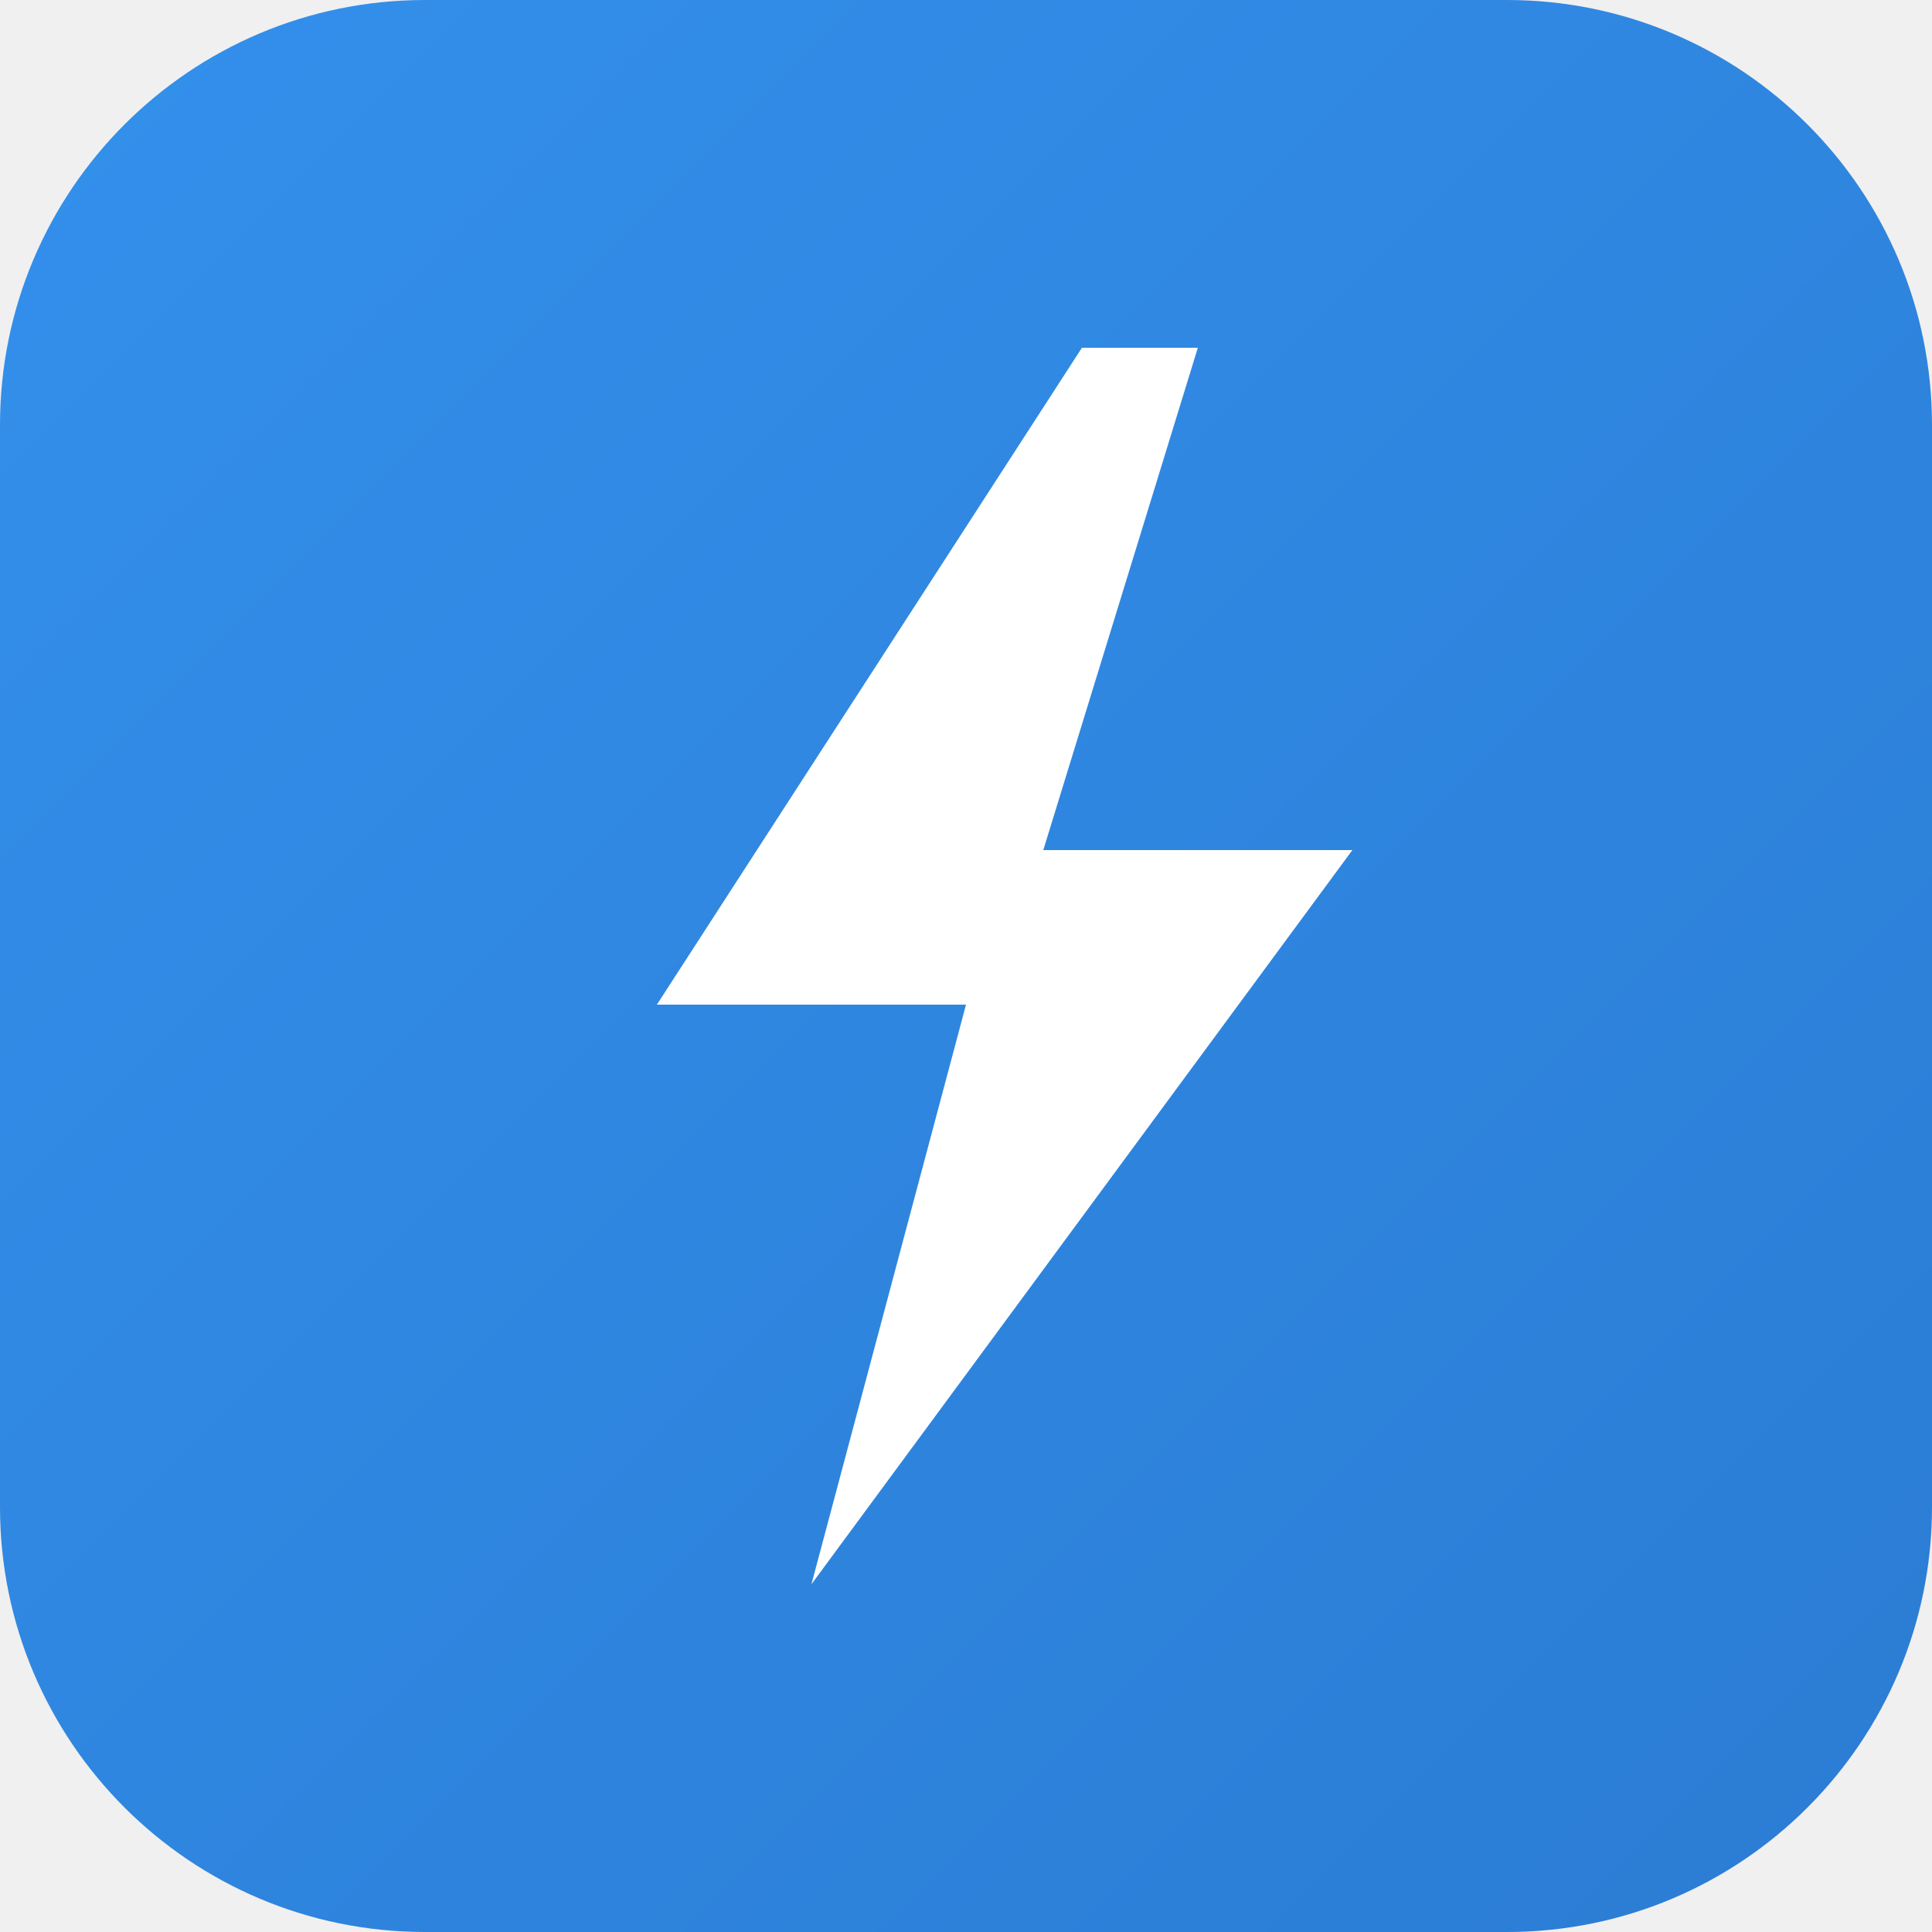
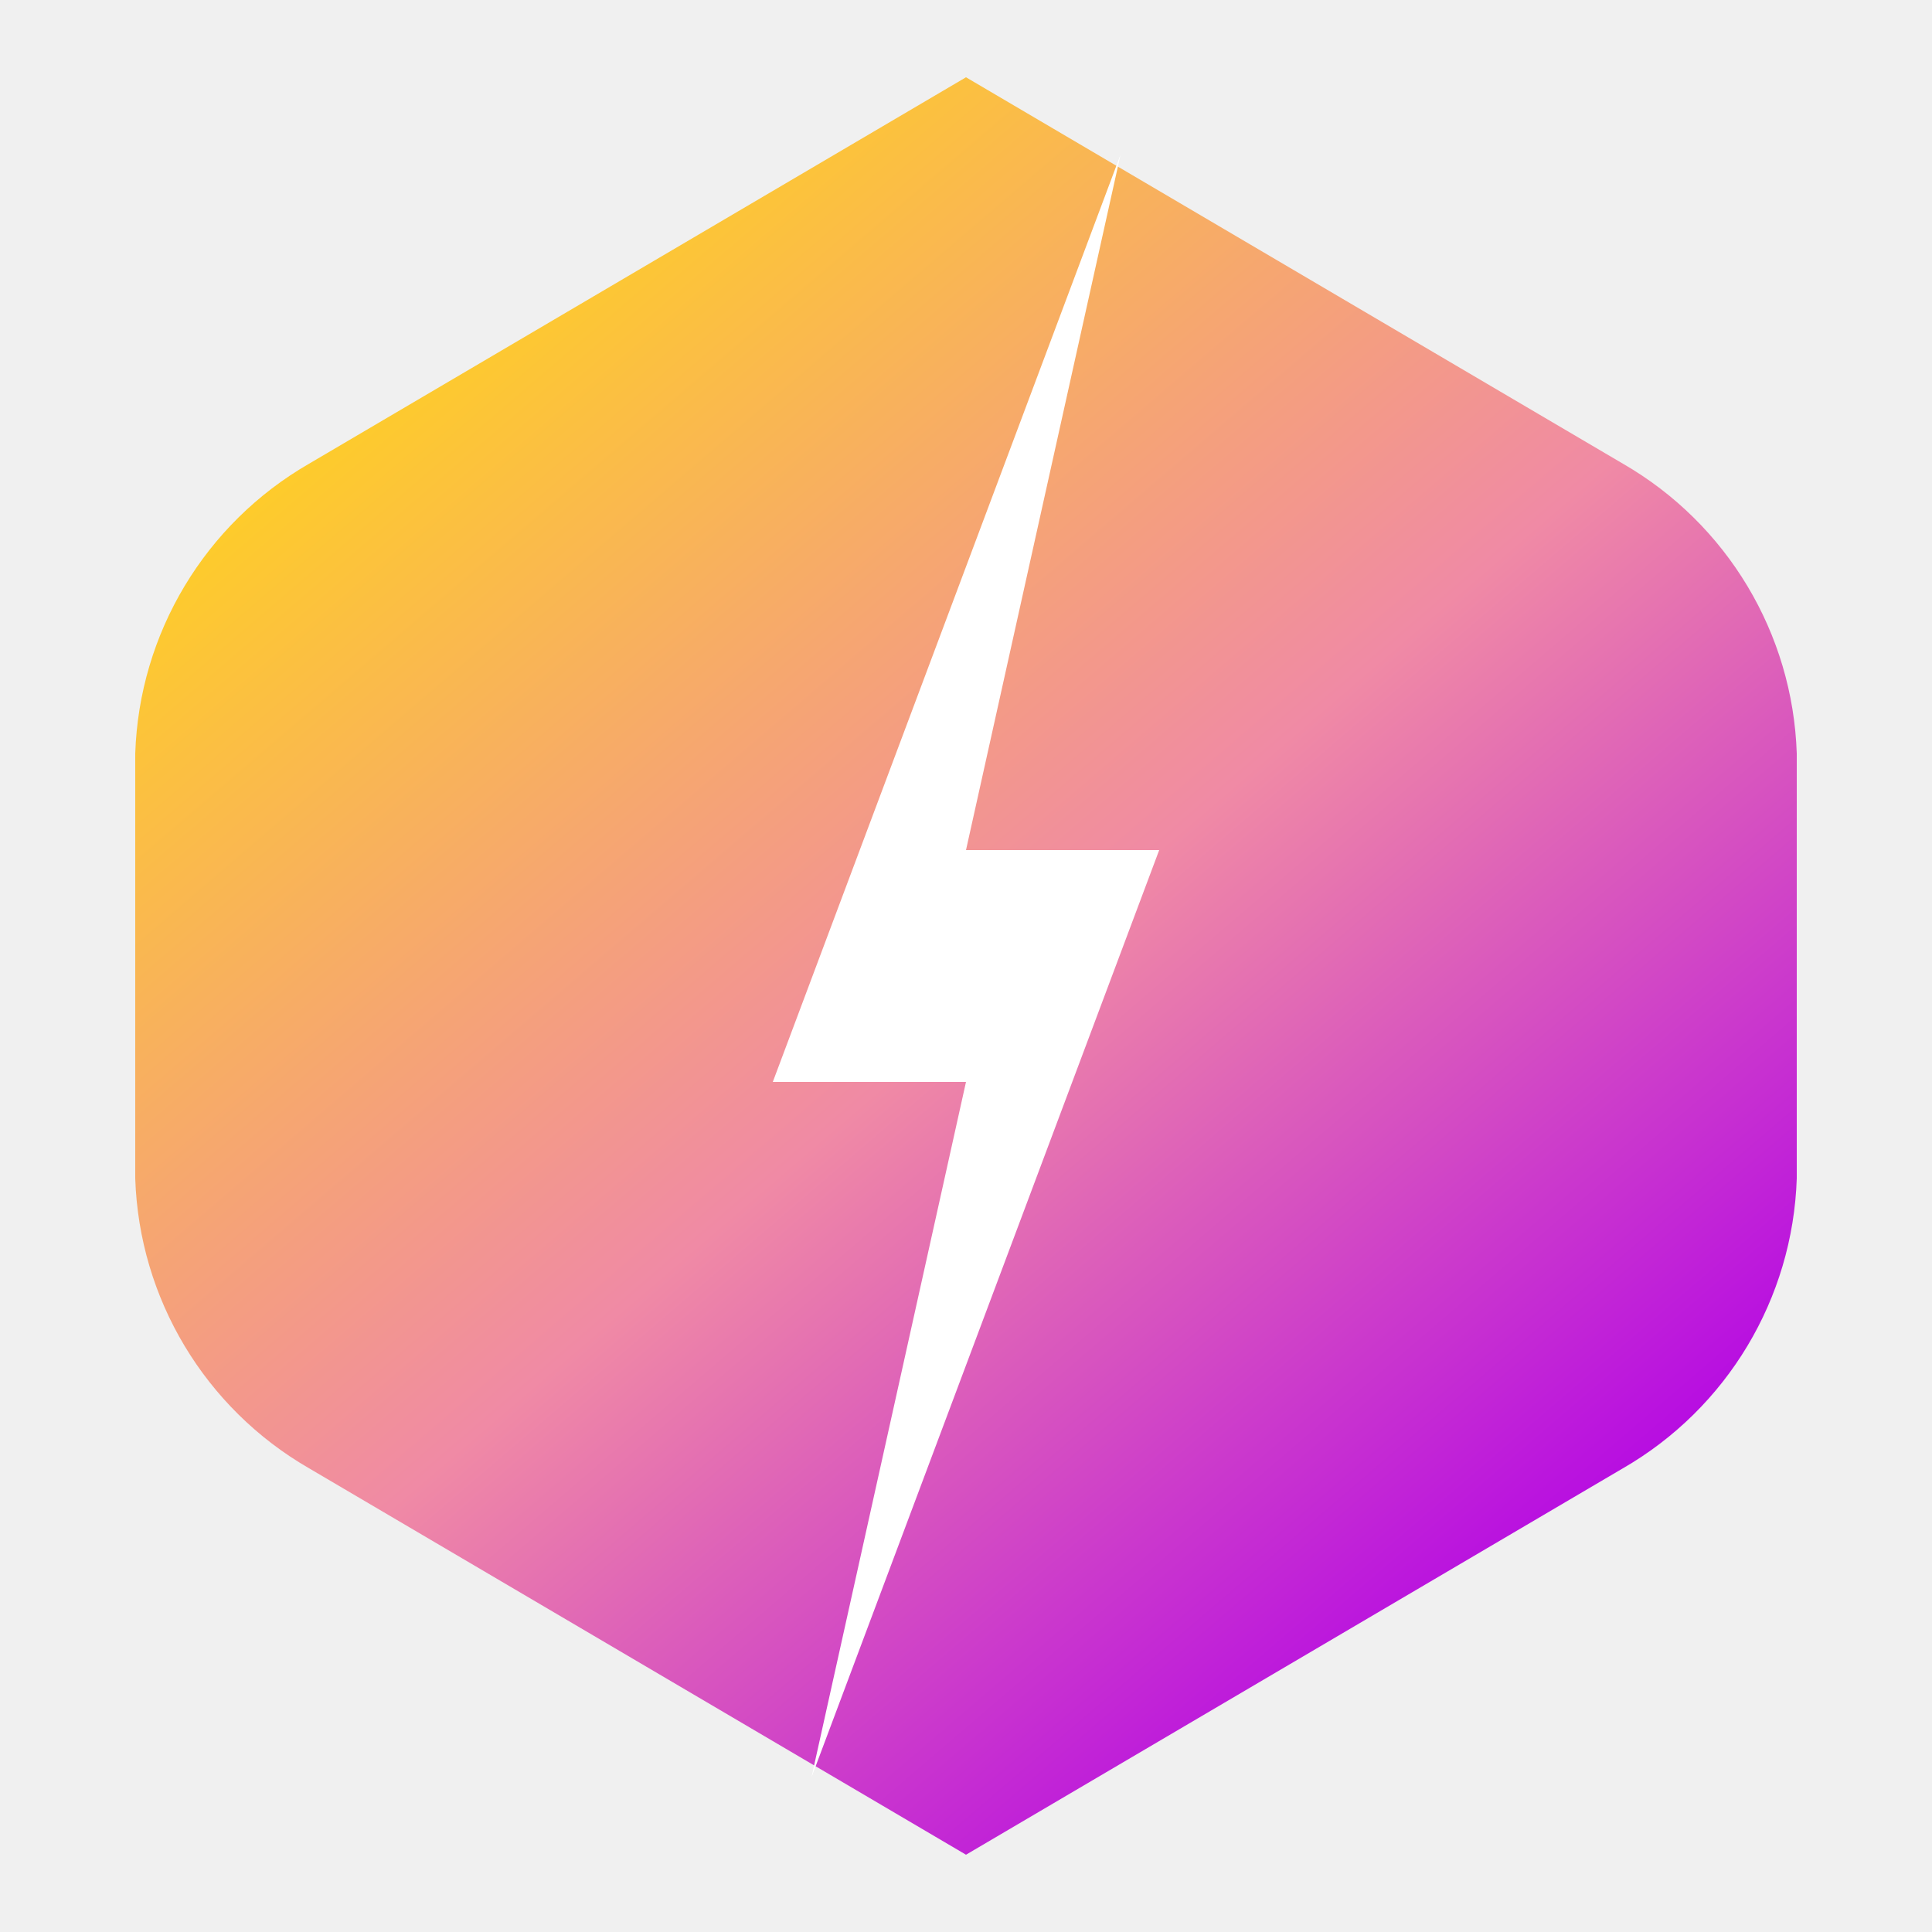
<svg xmlns="http://www.w3.org/2000/svg" viewBox="0 0 100 100">
  <defs>
-     <linearGradient id="bg" x1="0%" y1="0%" x2="100%" y2="100%">
-       <stop offset="0%" style="stop-color:#3390ec" />
-       <stop offset="100%" style="stop-color:#2b7cd3" />
+     <linearGradient id="bg" x1="18%" y1="10%" x2="82%" y2="90%">
+       <stop offset="0%" stop-color="#FFD21F" />
+       <stop offset="52%" stop-color="#F08AA5" />
+       <stop offset="100%" stop-color="#B100E8" />
    </linearGradient>
  </defs>
-   <rect width="100" height="100" rx="22" fill="url(#bg)" />
-   <path d="M56 18L34 52h16L42 82l28-38H54L62 18z" fill="white" />
+   <path d="M50 4 84 24a18 18 0 0 1 9 15v22a18 18 0 0 1-9 15L50 96 16 76A18 18 0 0 1 7 61V39a18 18 0 0 1 9-15Z" fill="url(#bg)" />
+   <path d="M58 8 50 44h10L42 92 50 56H40Z" fill="#FFF" />
</svg>
